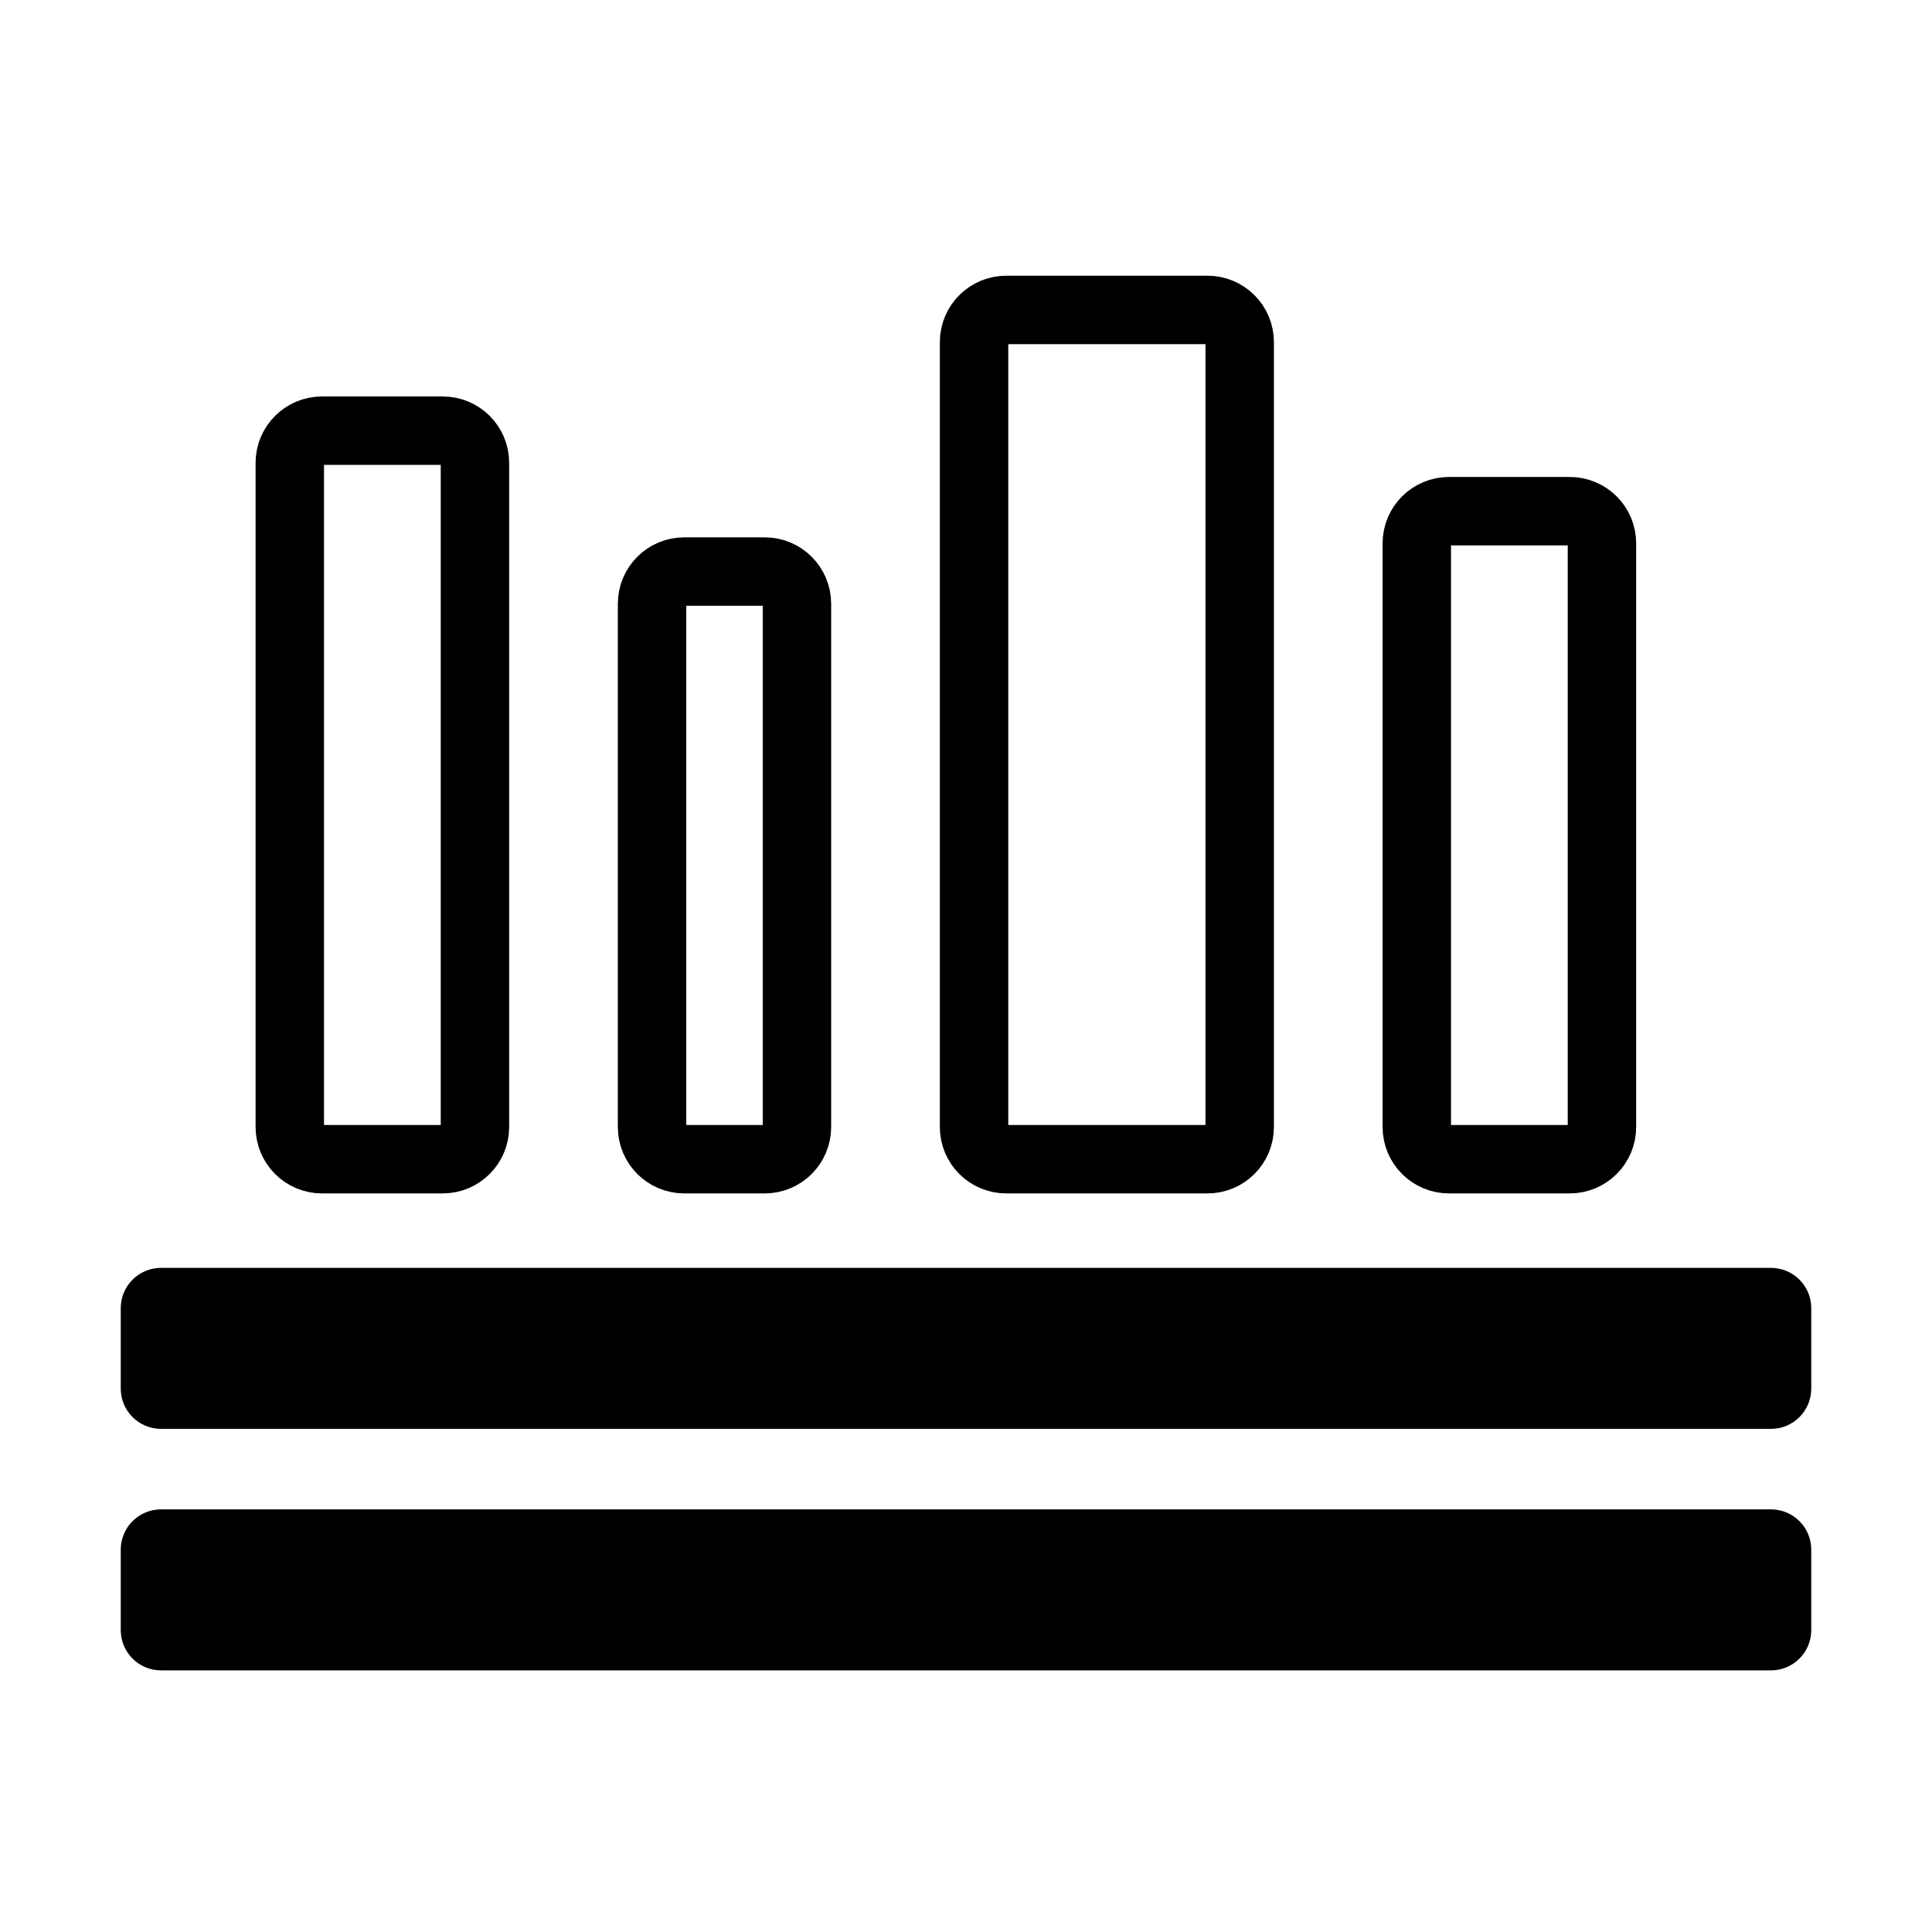
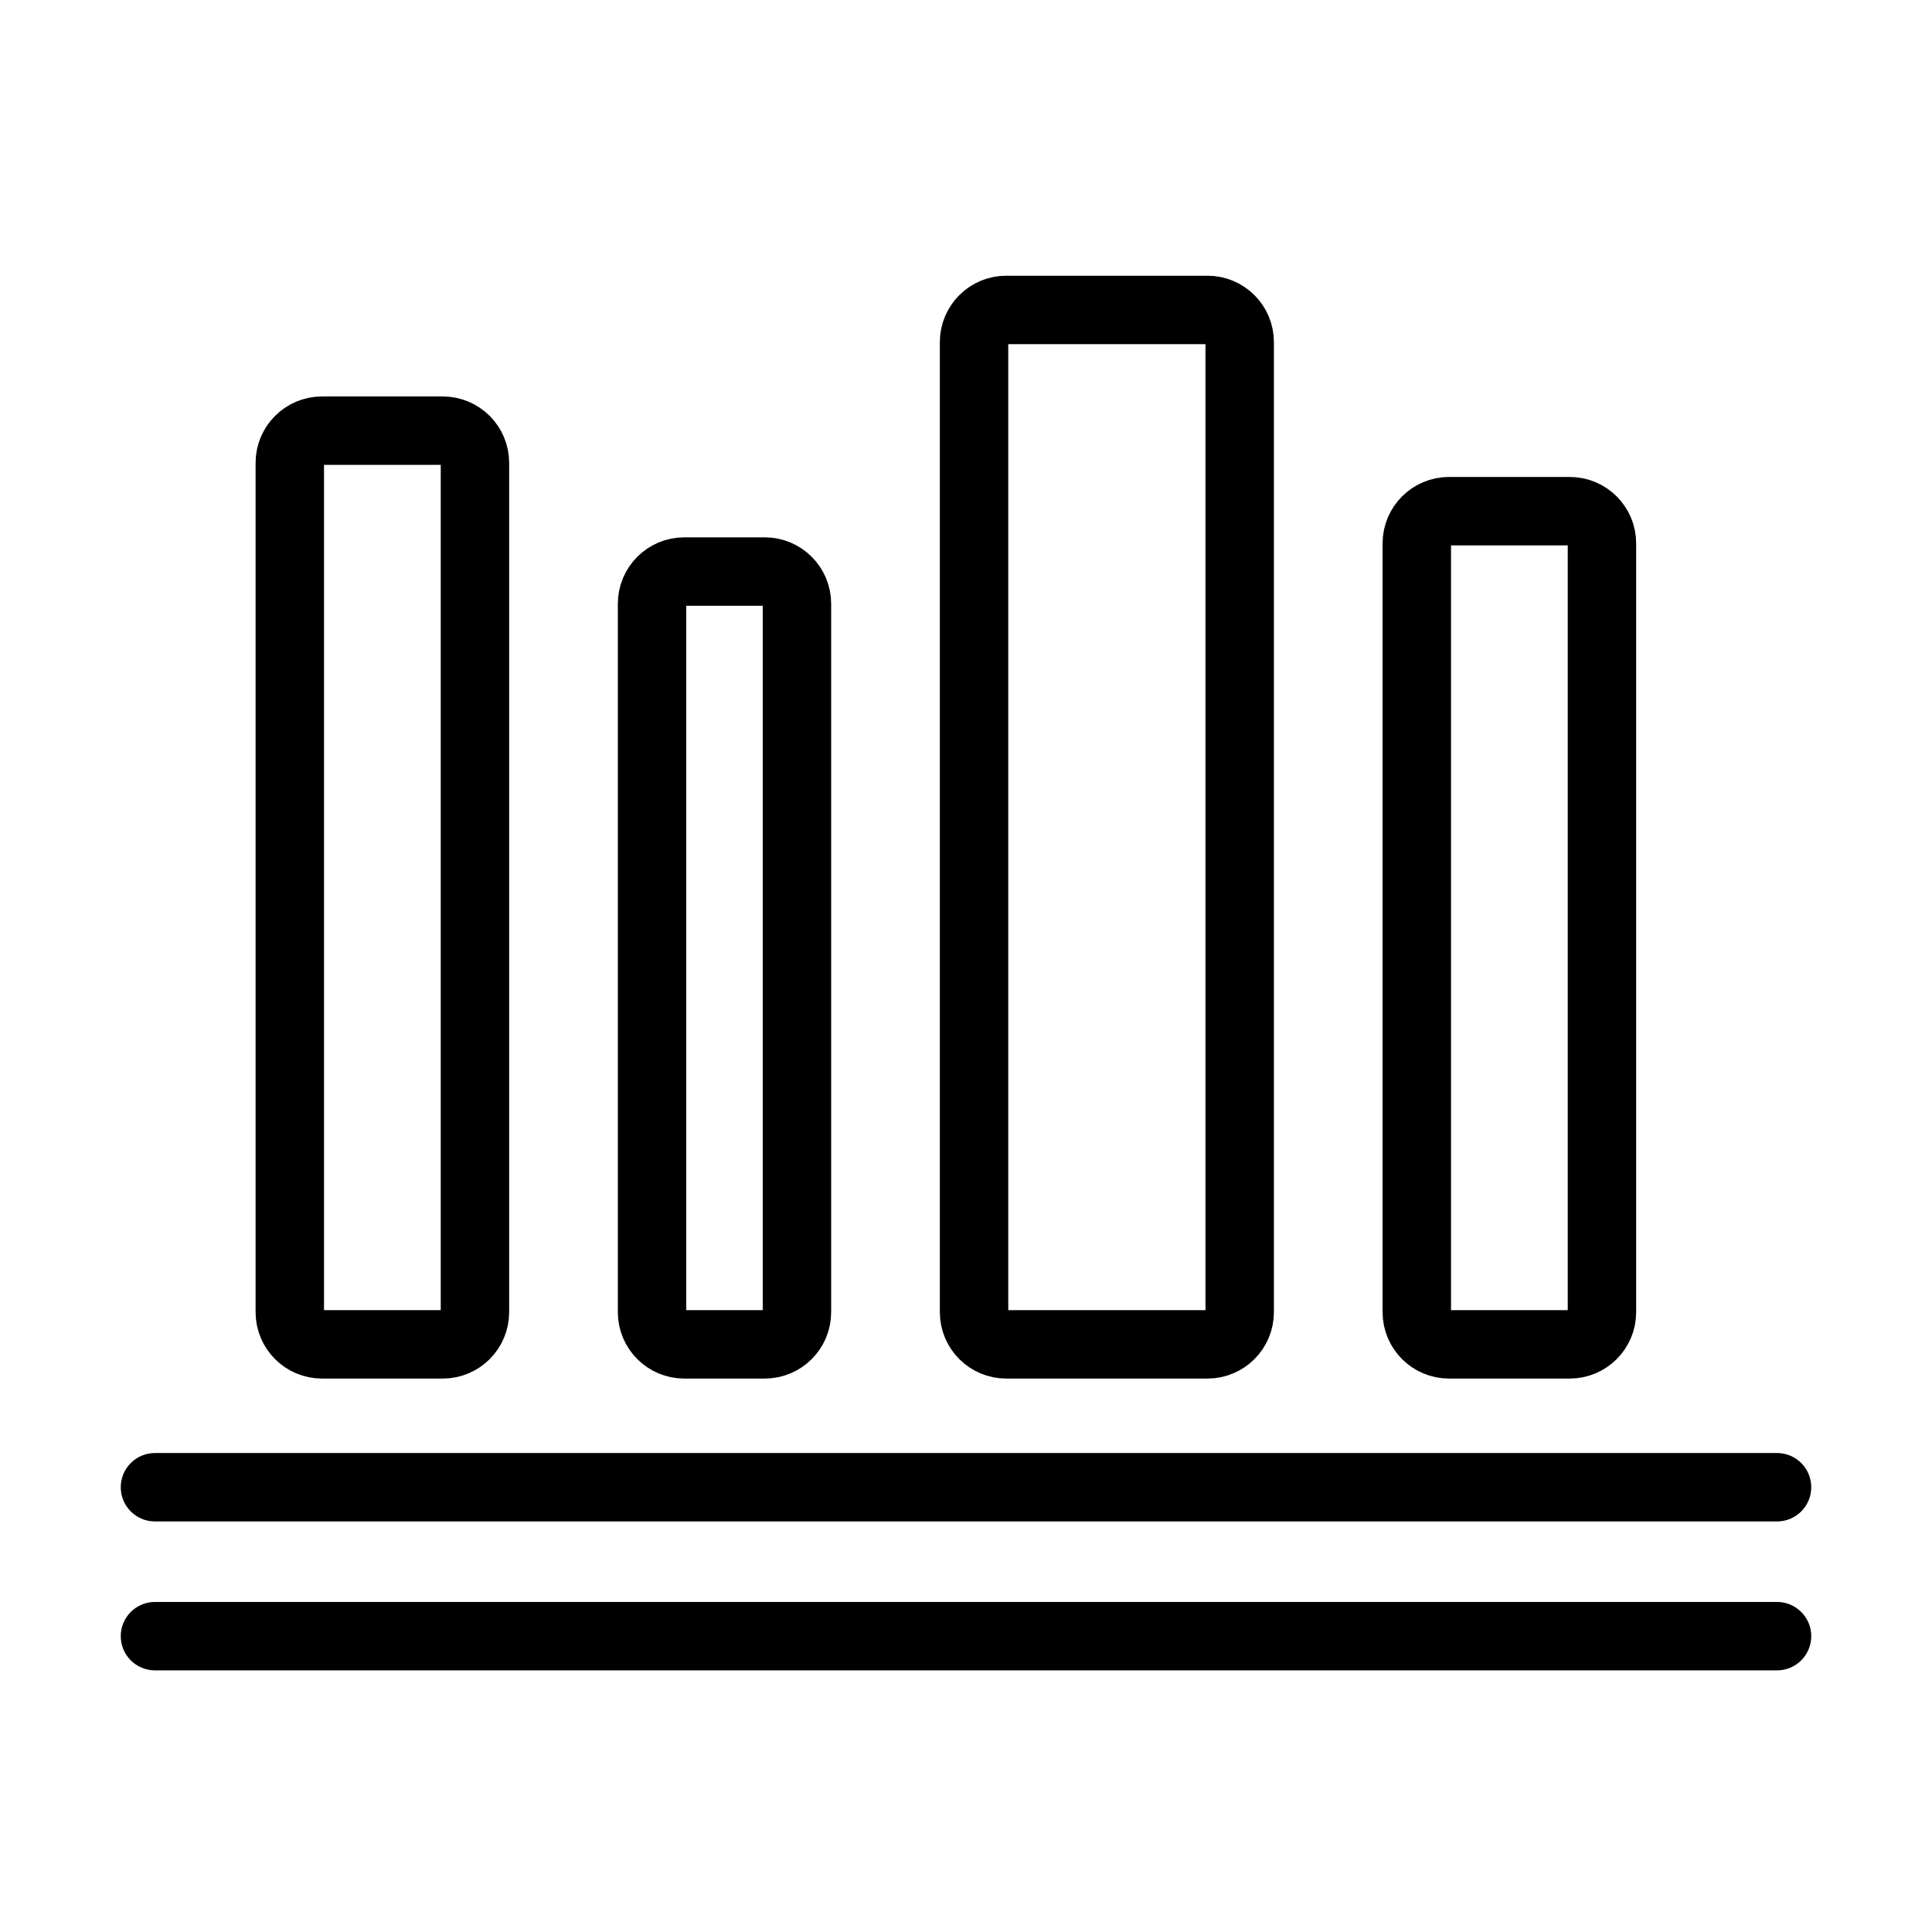
<svg xmlns="http://www.w3.org/2000/svg" width="48" height="48" viewBox="0 0 48 48">
  <g fill="none" stroke="#000" stroke-width="1.7" stroke-linejoin="round">
-     <rect x="7.2" y="10.7" width="4.6" height="18.1" rx="0.8" />
-     <rect x="16.2" y="14.2" width="3.6" height="14.6" rx="0.8" />
-     <rect x="24.2" y="7.7" width="6.6" height="21.1" rx="0.8" />
-     <rect x="35.2" y="12.7" width="4.6" height="16.1" rx="0.8" />
+     <rect x="7.2" y="10.7" width="4.6" height="22.7" rx="0.8" />
+     <rect x="16.2" y="14.2" width="3.6" height="19.2" rx="0.8" />
+     <rect x="24.2" y="7.7" width="6.6" height="25.7" rx="0.8" />
+     <rect x="35.2" y="12.7" width="4.6" height="20.7" rx="0.8" />
  </g>
  <g fill="#000">
-     <rect x="3" y="31.5" width="42" height="4" rx="1" />
-     <rect x="3" y="37.5" width="42" height="4" rx="1" />
+     <rect x="3" y="36.1" width="42" height="1.7" rx="0.85" />
+     <rect x="3" y="39.8" width="42" height="1.7" rx="0.85" />
  </g>
</svg>
